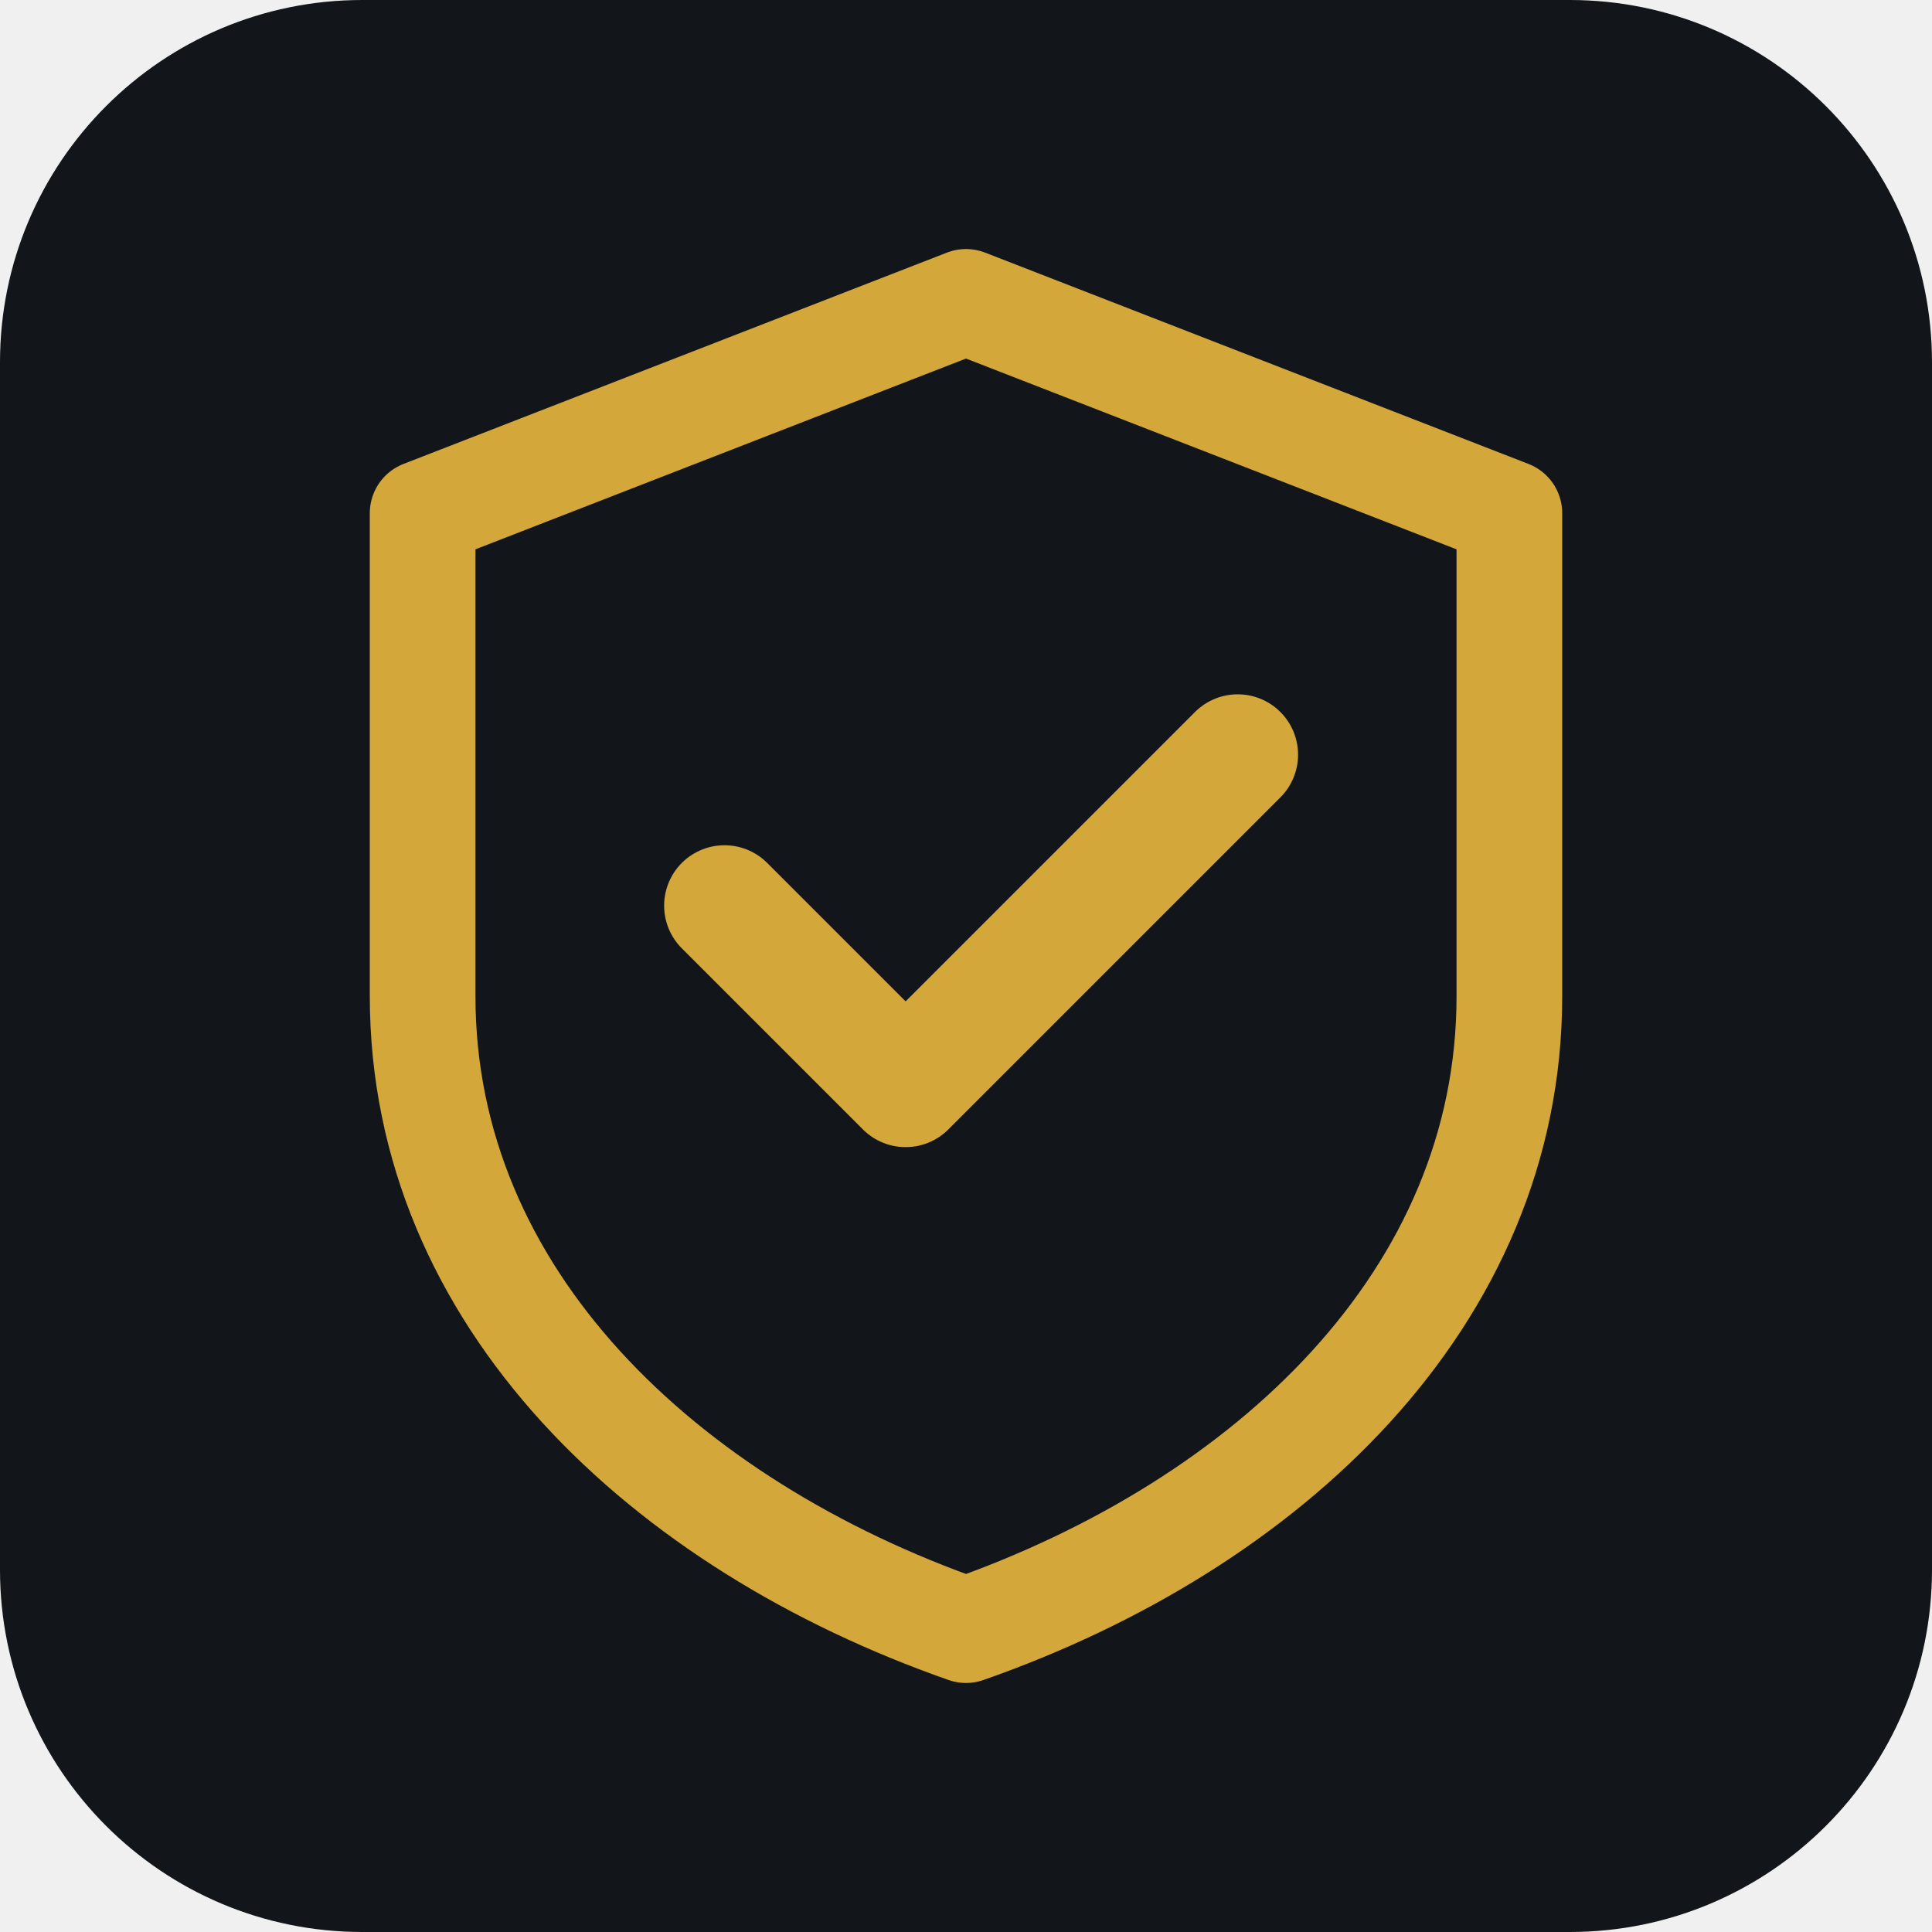
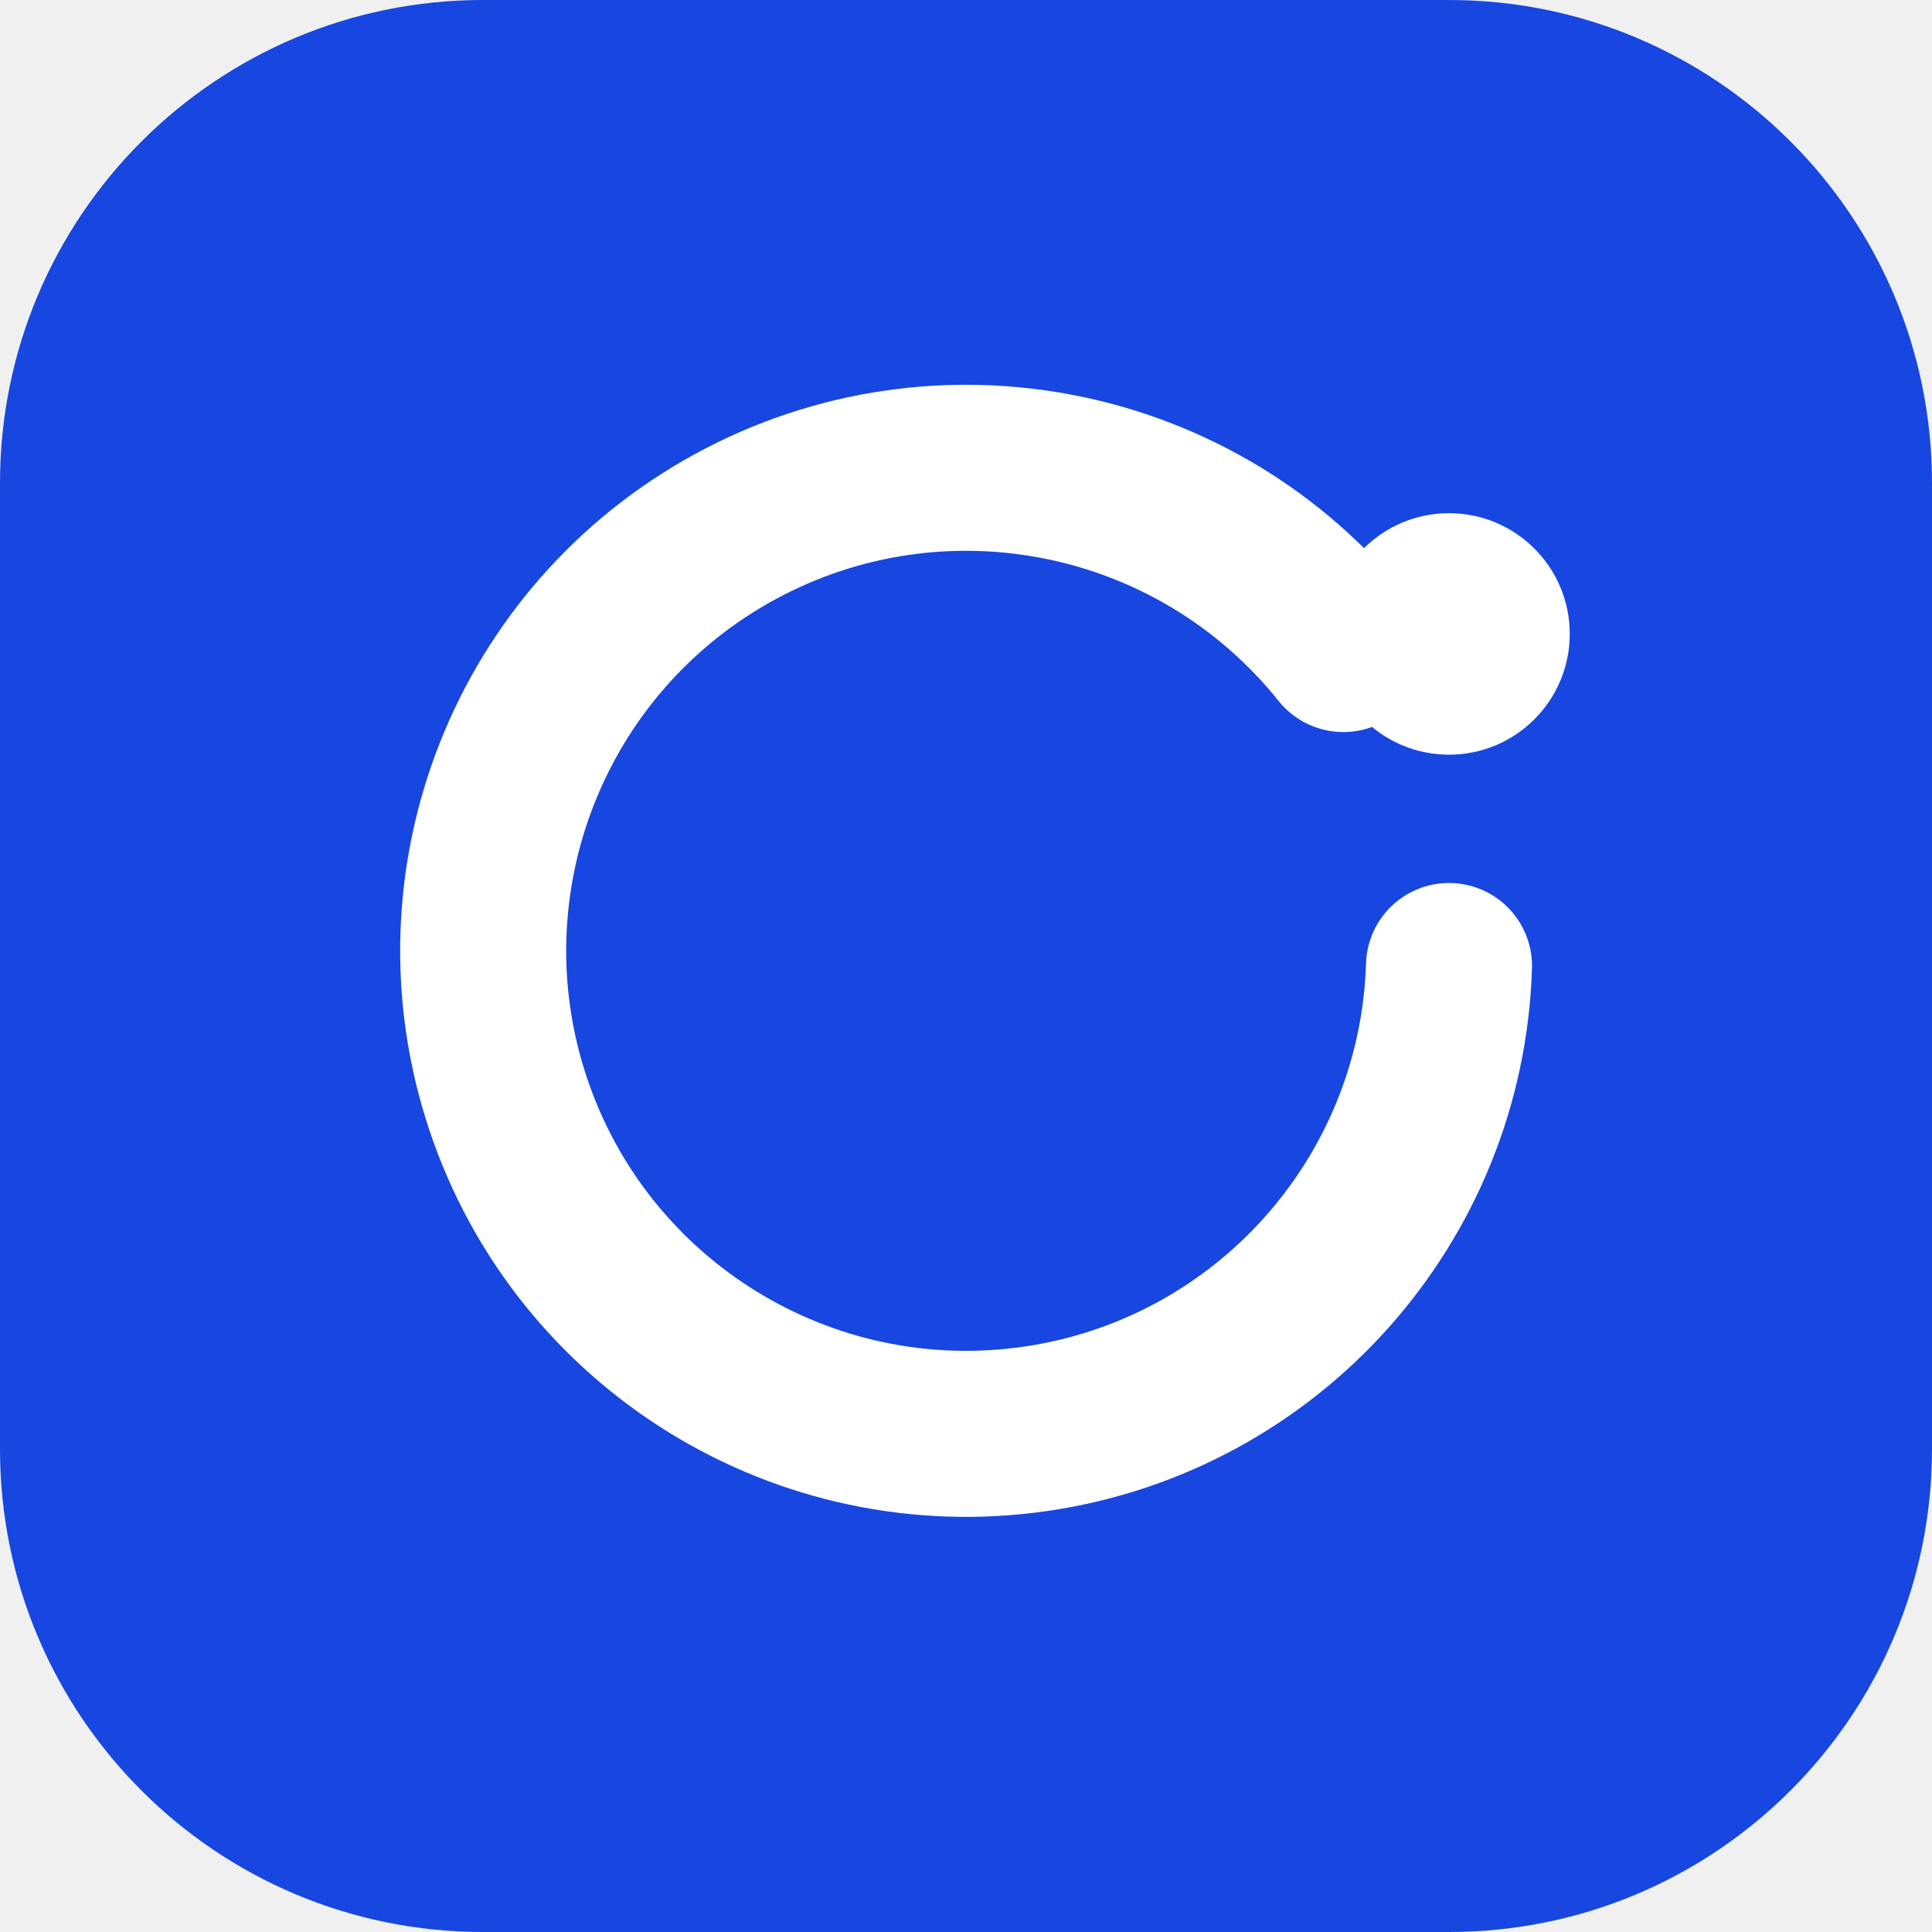
<svg xmlns="http://www.w3.org/2000/svg" viewBox="0 0 64 64" width="64" height="64">
-   <rect width="64" height="64" rx="12" fill="#12161A" />
-   <path d="M32 10 L50 17 V33 C50 43 42 50.5 32 54 C22 50.5 14 43 14 33 V17 Z" fill="none" stroke="#D4A73A" stroke-width="3.5" stroke-linejoin="round" />
-   <path d="M24 30 L30 36 L41 25" fill="none" stroke="#D4A73A" stroke-width="4" stroke-linecap="round" stroke-linejoin="round" />
+   <rect width="64" height="64" rx="16" fill="#1747E0" />
+   <path d="M44.5 21.5A16 16 0 1 0 48 32" fill="none" stroke="#FFFFFF" stroke-width="5.5" stroke-linecap="round" />
+   <circle cx="48" cy="21" r="4" fill="#FFFFFF" />
</svg>
